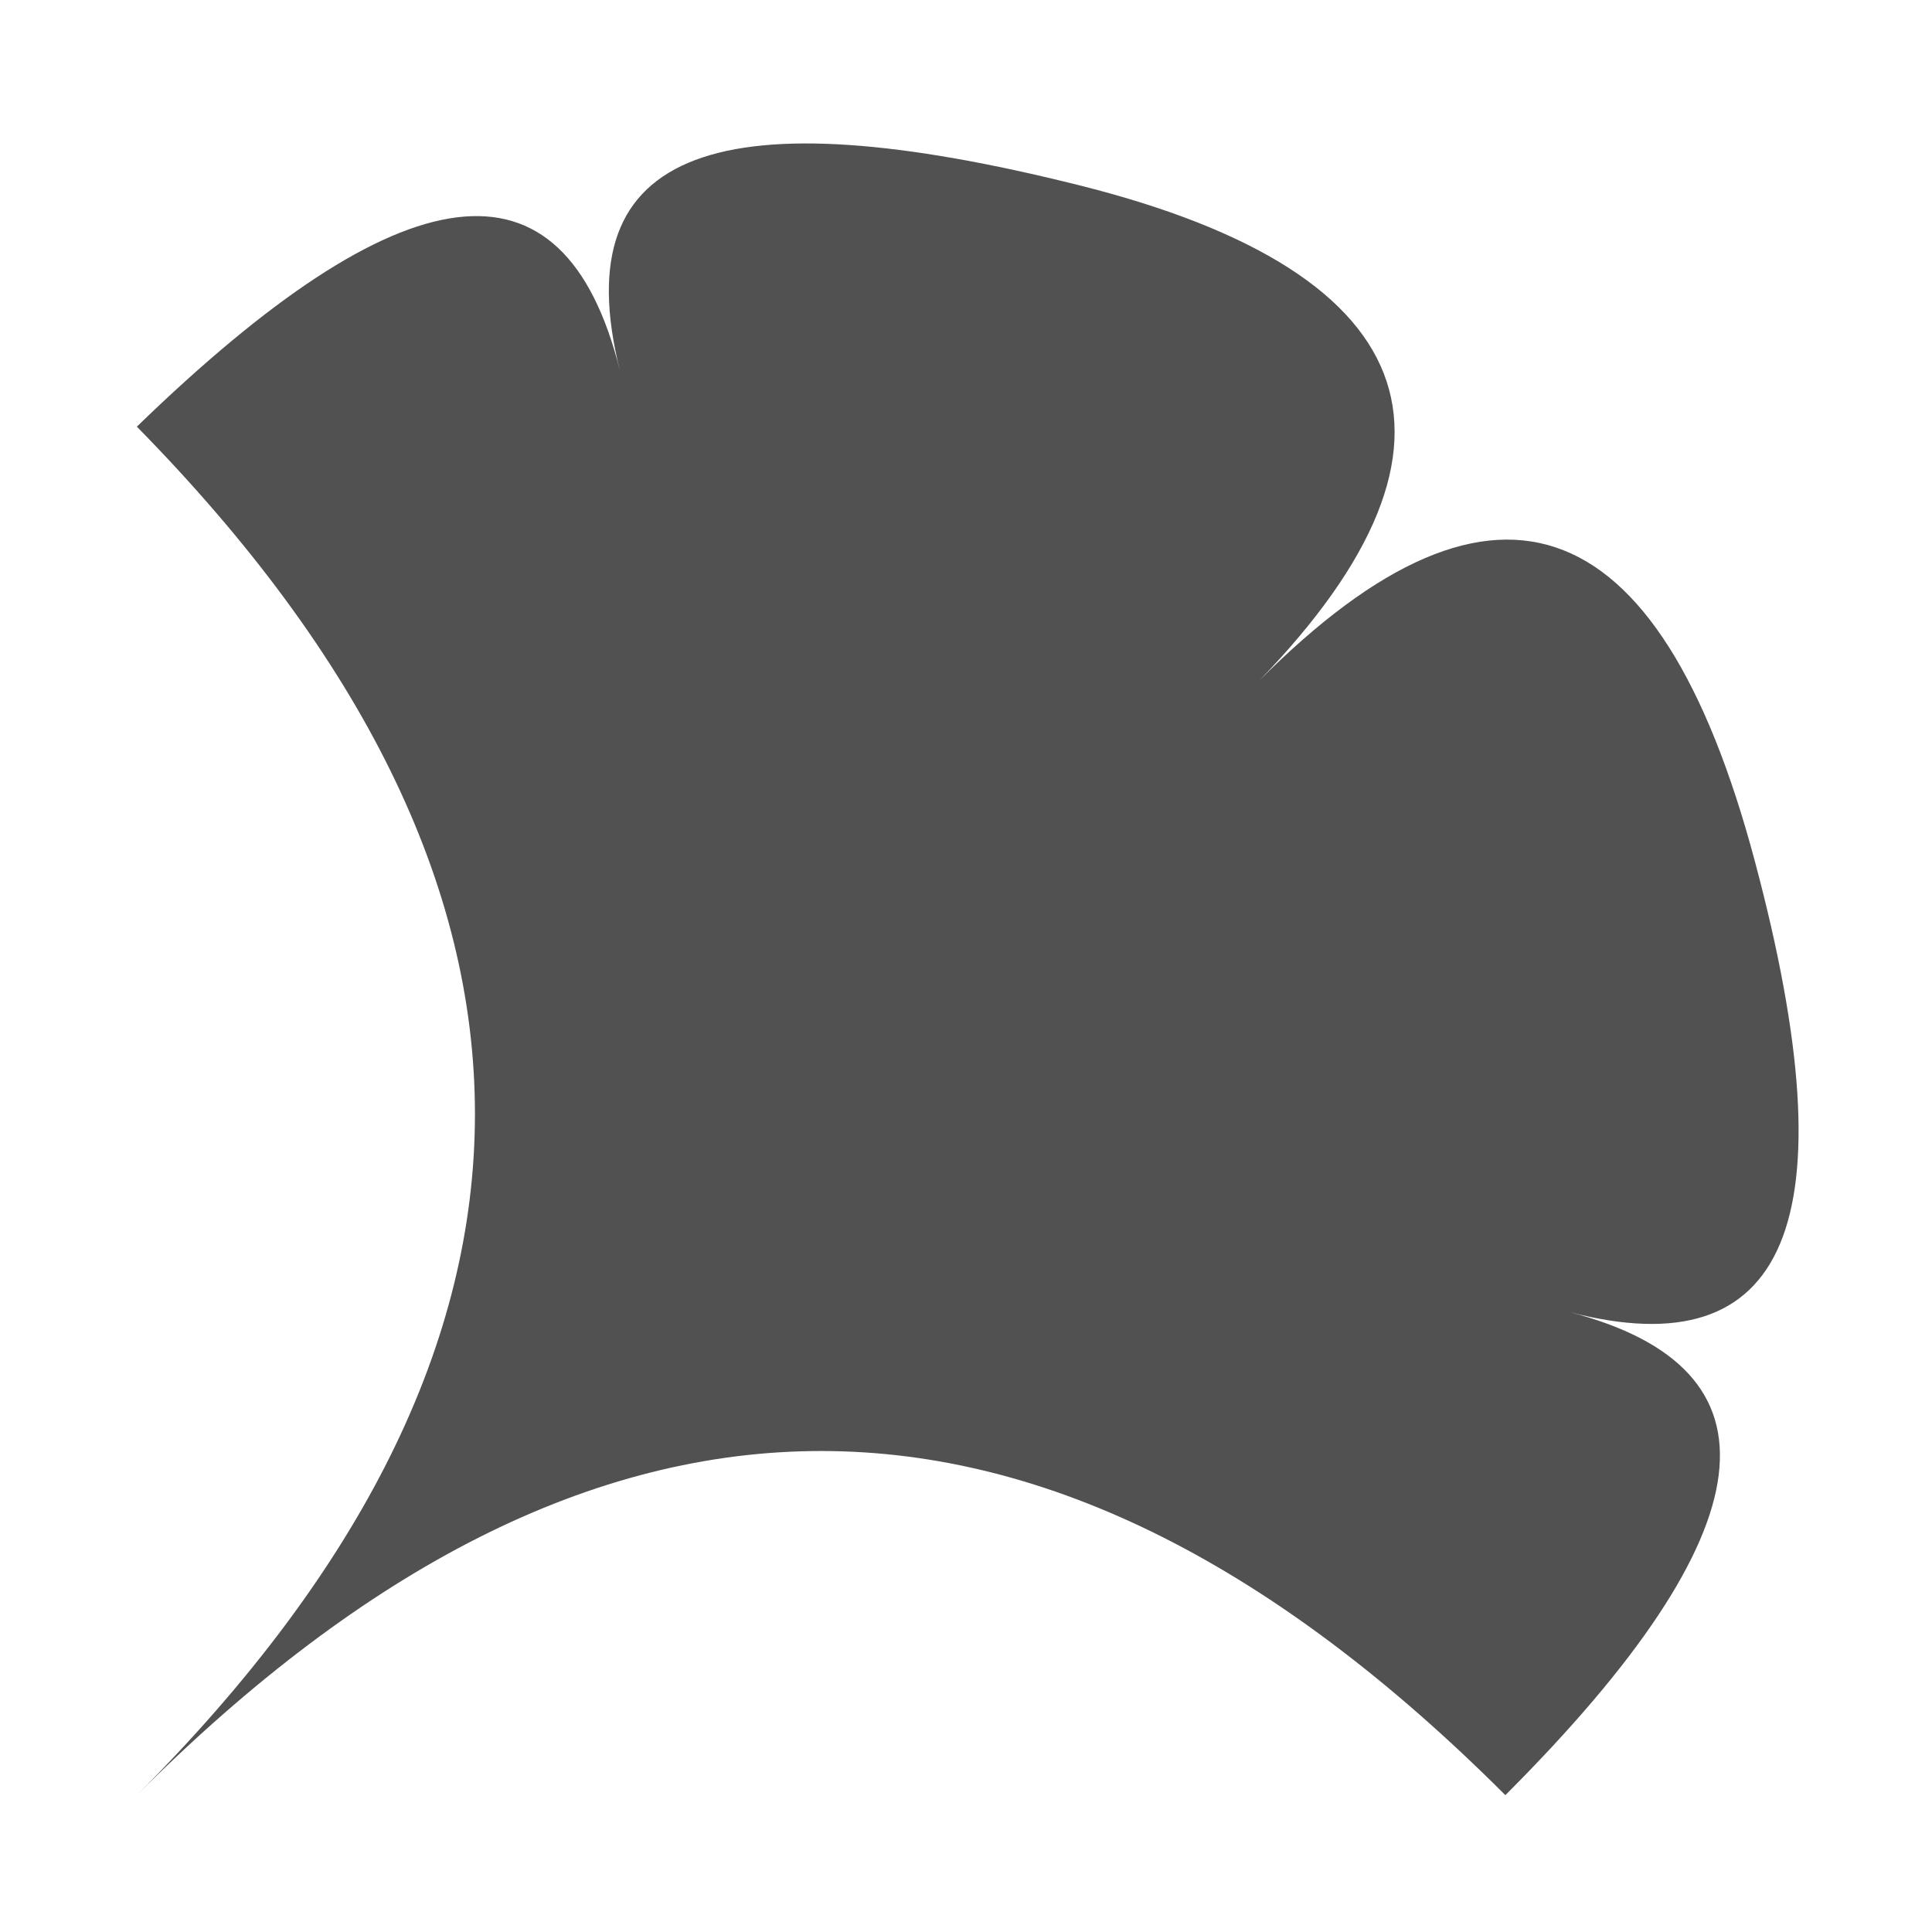
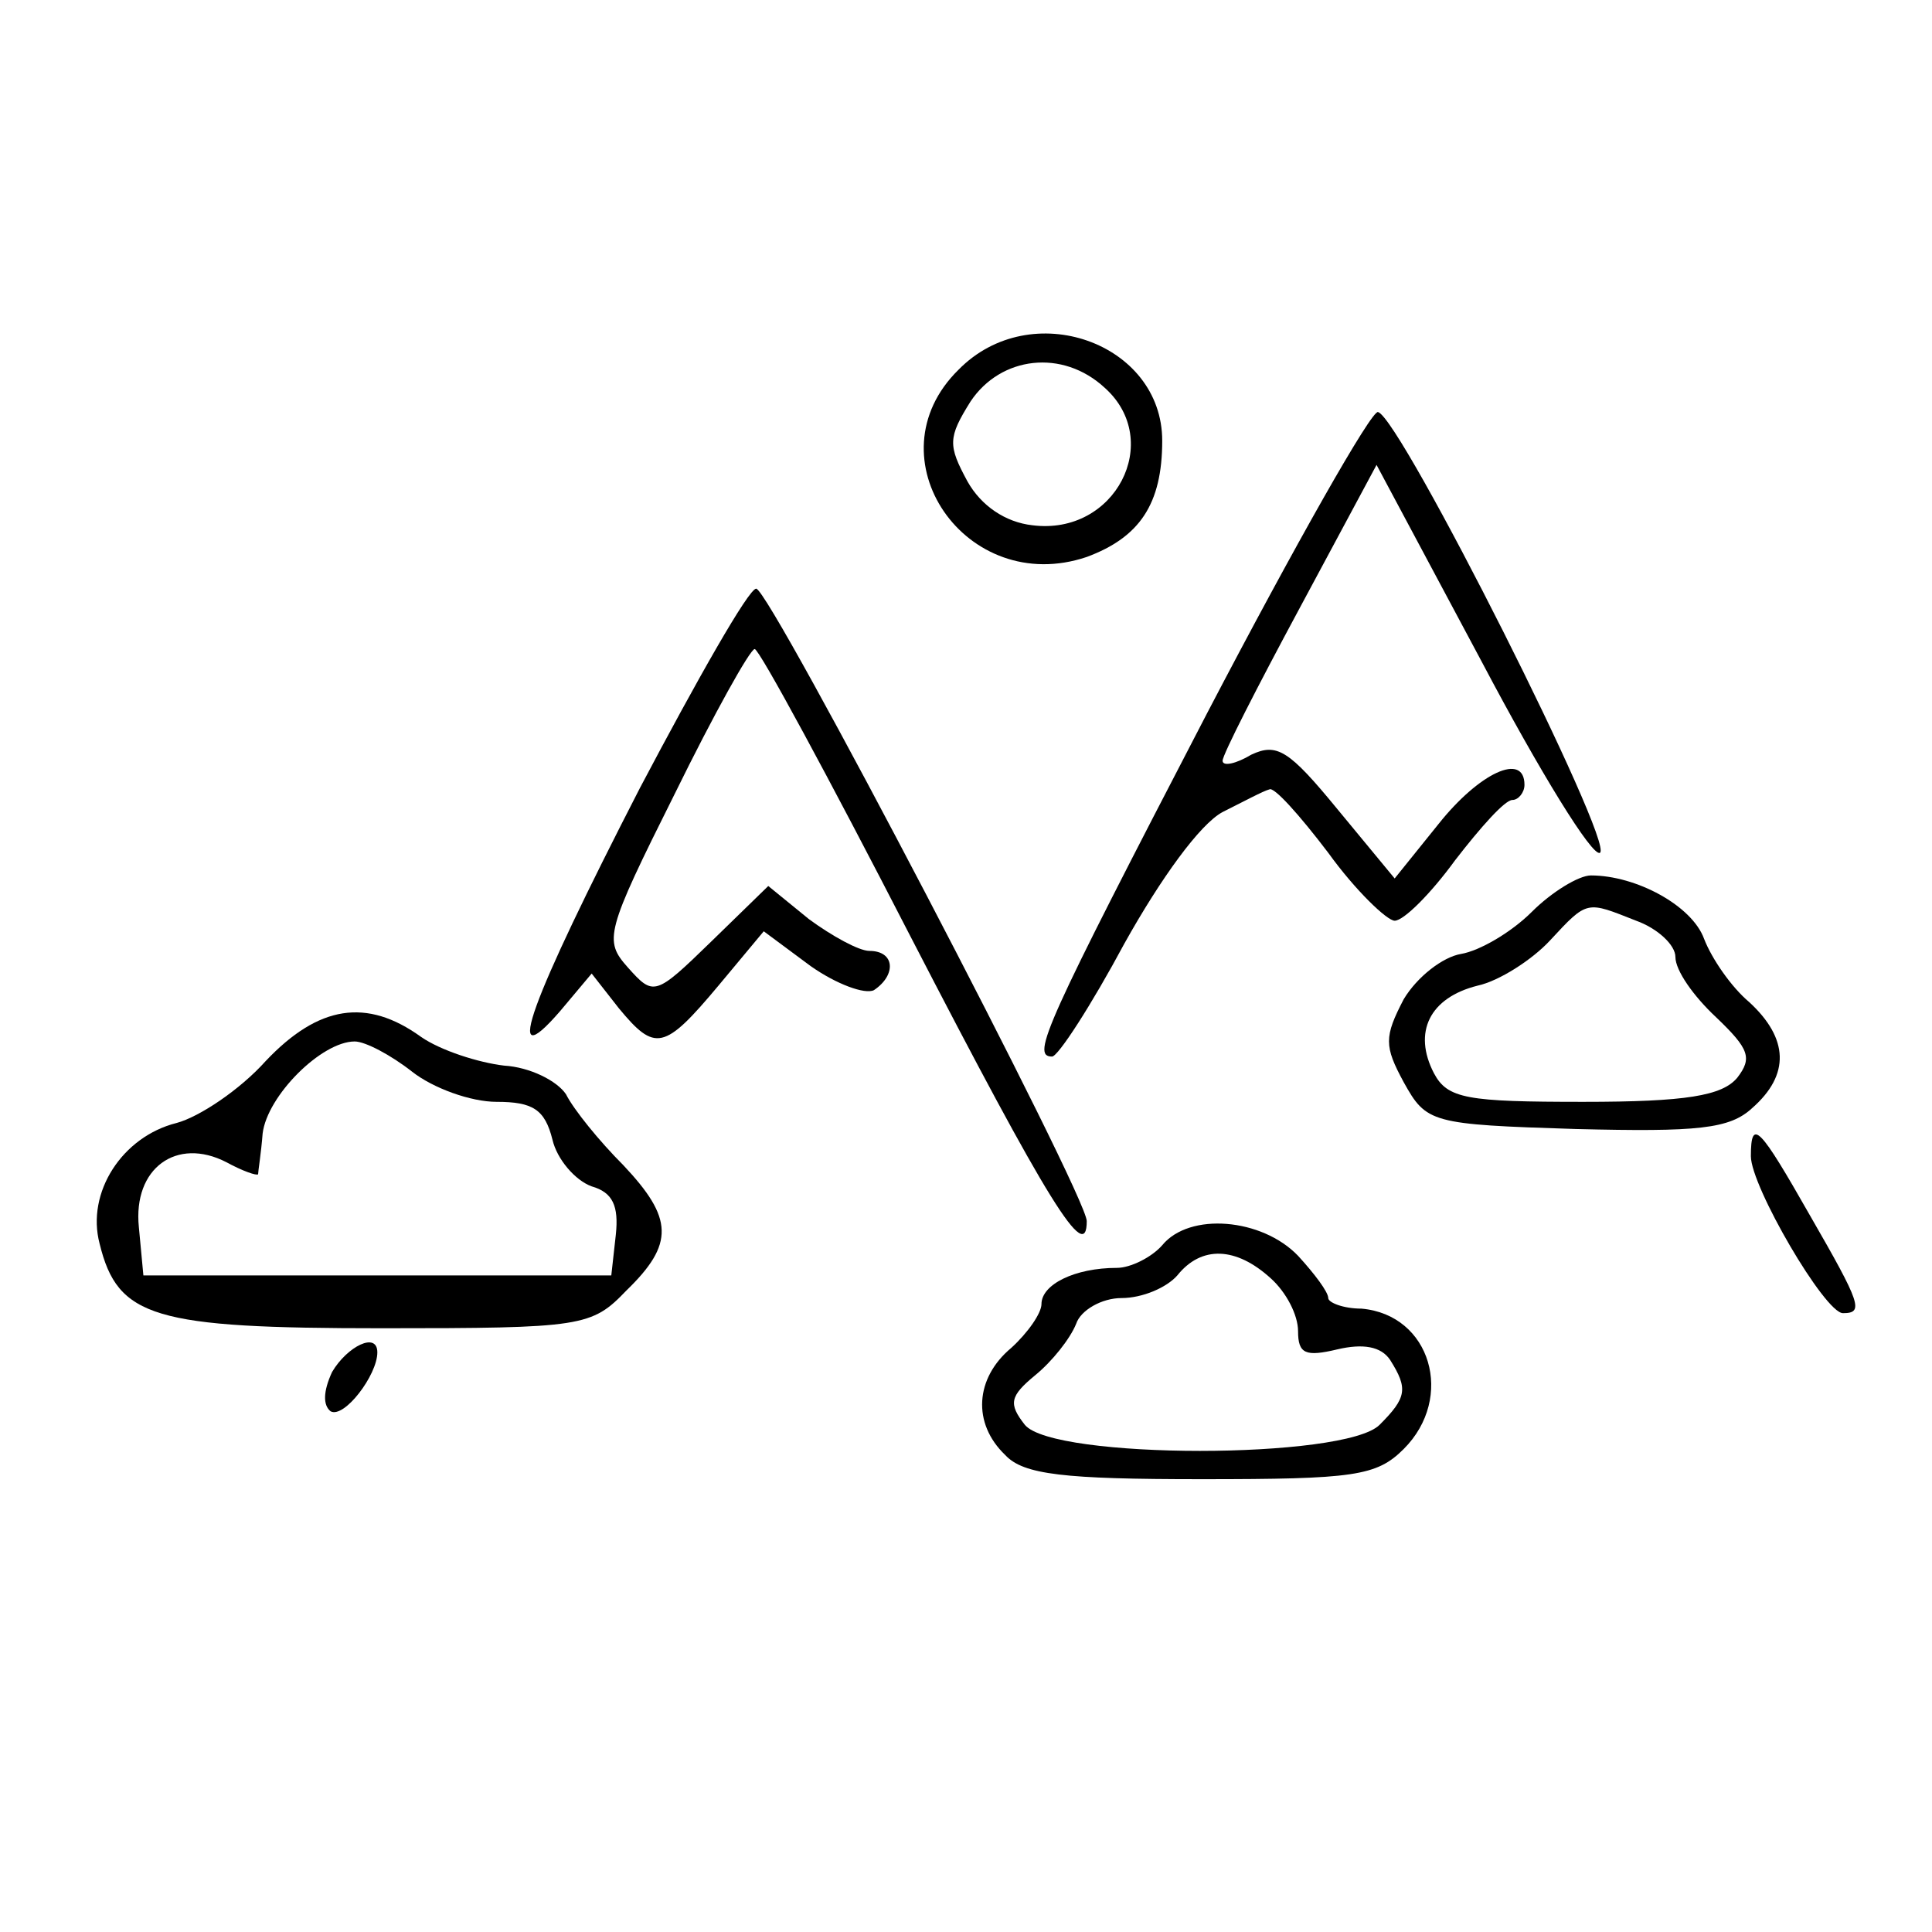
- <svg xmlns="http://www.w3.org/2000/svg" version="1.1" x="0px" y="0px" width="24px" height="24px" viewBox="0 0 24 24">
-   <style type="text/css">
- 	.st0{fill:#515151;}
- </style>
-   <path class="st0" d="M1.7,22.3c5.7-5.7,11.3-5.7,17,0c3.3-3.3,3.5-5.3,0.8-6c2.7,0.7,3.5-1.1,2.3-5.6s-3.3-5.2-6.3-2.1  c3-3,2.3-5.2-2.1-6.3S7,1.8,7.7,4.6C7,1.8,5,2.1,1.7,5.3C7.3,11,7.3,16.7,1.7,22.3" />
+ <svg xmlns="http://www.w3.org/2000/svg" version="1.0" width="128pt" height="128pt" viewBox="0 0 128 128" preserveAspectRatio="xMidYMid meet">
+   <g transform="translate(0,128) scale(0.1,-0.1)" fill="#000000" stroke="none">
+     <path d="M635 1035 c-59 -58 5 -151 85 -124 35 13 50 35 50 77 0 65 -87 96 -135 47z m97 -12 c39 -35 7 -98 -48 -91 -18 2 -34 13 -43 29 -13 24 -13 29 2 53 20 30 61 35 89 9z" />
+     <path d="M800 808 c-108 -208 -117 -228 -103 -228 4 0 26 34 48 75 24 43 50 79 65 87 14 7 27 14 31 15 3 2 20 -17 39 -42 18 -25 39 -45 44 -45 6 0 24 18 40 40 17 22 33 40 38 40 4 0 8 5 8 10 0 22 -30 8 -57 -26 l-29 -36 -38 46 c-32 39 -40 44 -57 36 -10 -6 -19 -8 -19 -4 0 4 23 49 51 101 l51 95 70 -131 c38 -72 73 -129 78 -126 10 6 -132 288 -147 292 -4 2 -55 -88 -113 -199z" />
+     <path d="M424 758 c-73 -142 -92 -193 -53 -148 l21 25 18 -23 c24 -29 30 -28 66 15 l30 36 31 -23 c17 -12 36 -19 42 -16 15 10 14 26 -3 26 -7 0 -25 10 -40 21 l-27 22 -38 -37 c-37 -36 -38 -36 -55 -17 -16 18 -15 23 31 115 26 53 50 96 53 96 3 0 49 -85 103 -190 92 -178 117 -218 117 -189 0 17 -210 419 -219 419 -5 0 -39 -60 -77 -132z" />
+     <path d="M1015 676 c-14 -14 -35 -26 -47 -28 -12 -2 -29 -15 -38 -30 -13 -25 -13 -31 0 -55 15 -27 18 -28 114 -31 81 -2 102 0 117 14 25 22 24 46 -2 70 -12 10 -25 29 -30 42 -8 22 -45 42 -75 42 -8 0 -26 -11 -39 -24z m69 -6 c14 -5 26 -16 26 -24 0 -9 12 -26 27 -40 22 -21 24 -27 14 -40 -10 -12 -34 -16 -102 -16 -77 0 -90 2 -99 19 -14 27 -3 50 29 58 14 3 36 17 48 30 25 27 24 26 57 13z" />
+     <path d="M176 577 c-17 -19 -44 -37 -59 -41 -36 -9 -60 -46 -51 -80 12 -49 36 -56 187 -56 133 0 139 1 162 25 32 31 31 48 -2 83 -16 16 -33 37 -38 47 -6 9 -24 18 -41 19 -17 2 -42 10 -55 19 -36 26 -68 21 -103 -16z m97 -7 c14 -11 39 -20 56 -20 24 0 32 -5 37 -25 3 -13 15 -27 26 -31 14 -4 18 -13 16 -32 l-3 -27 -155 0 -155 0 -3 32 c-4 39 25 60 58 43 11 -6 20 -9 21 -8 0 2 2 14 3 27 3 25 39 61 61 61 7 0 24 -9 38 -20z" />
+     <path d="M1160 514 c0 -20 49 -104 61 -104 14 0 12 6 -22 65 -33 58 -39 65 -39 39z" />
+     <path d="M770 455 c-7 -8 -21 -15 -30 -15 -28 0 -50 -11 -50 -24 0 -6 -9 -19 -20 -29 -24 -20 -26 -50 -4 -71 12 -13 39 -16 130 -16 101 0 116 2 134 20 34 34 18 89 -28 93 -12 0 -22 4 -22 7 0 4 -9 16 -20 28 -24 25 -72 29 -90 7z m72 -22 c10 -9 18 -24 18 -35 0 -15 5 -17 26 -12 17 4 29 2 35 -7 12 -19 11 -25 -7 -43 -23 -23 -216 -23 -235 0 -11 14 -10 19 7 33 11 9 23 24 27 34 3 9 17 17 30 17 14 0 30 7 37 15 16 20 39 19 62 -2z" />
+     <path d="M220 371 c-6 -13 -6 -22 -1 -26 9 -5 31 24 31 39 0 14 -20 4 -30 -13z" />
+   </g>
</svg>
